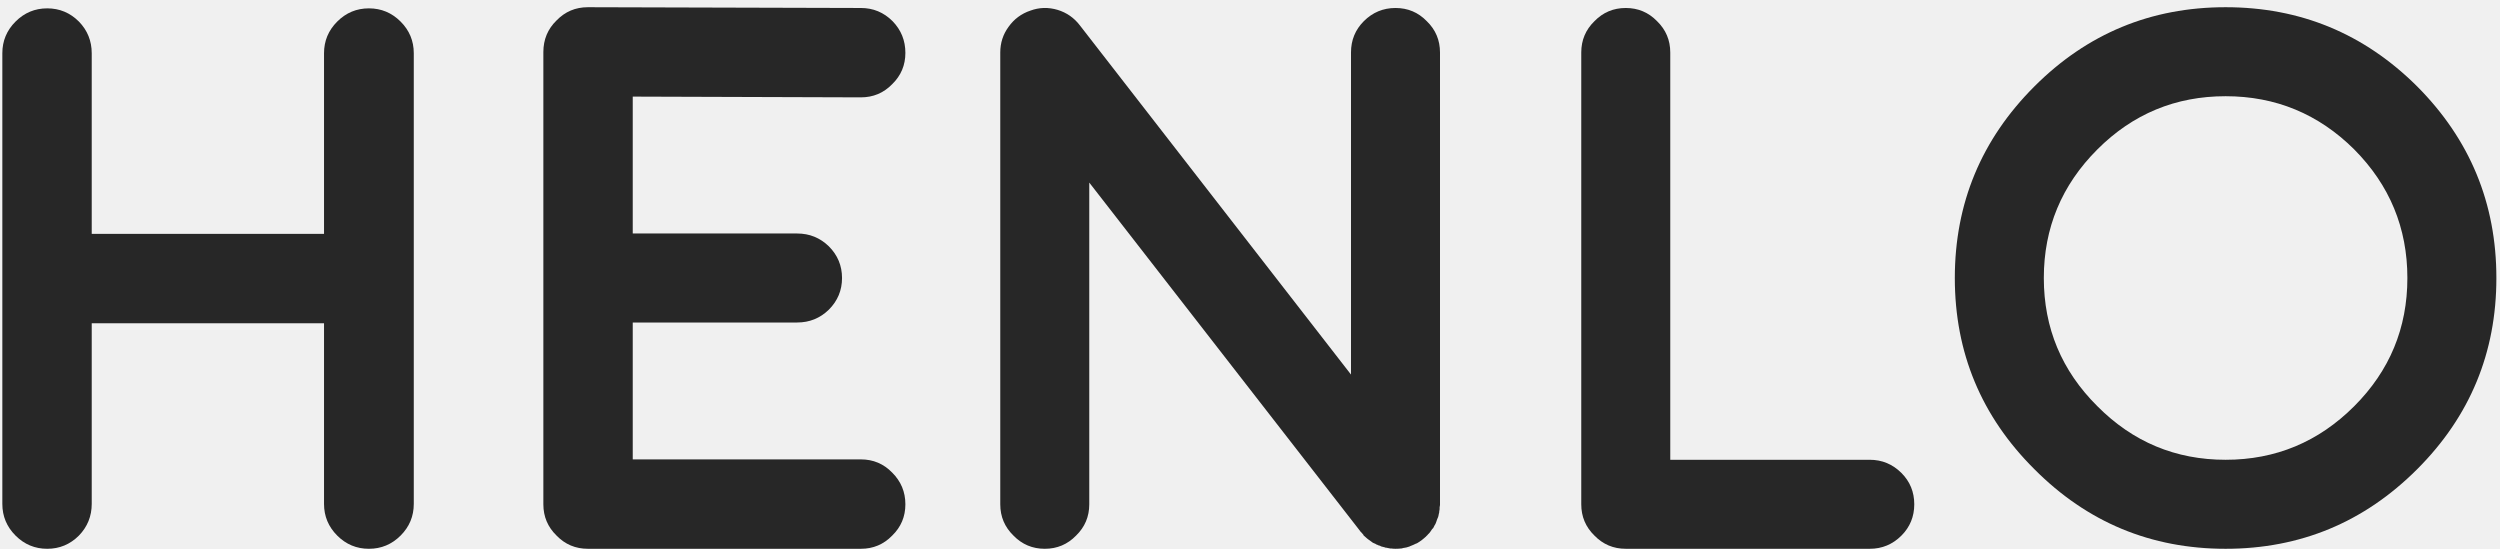
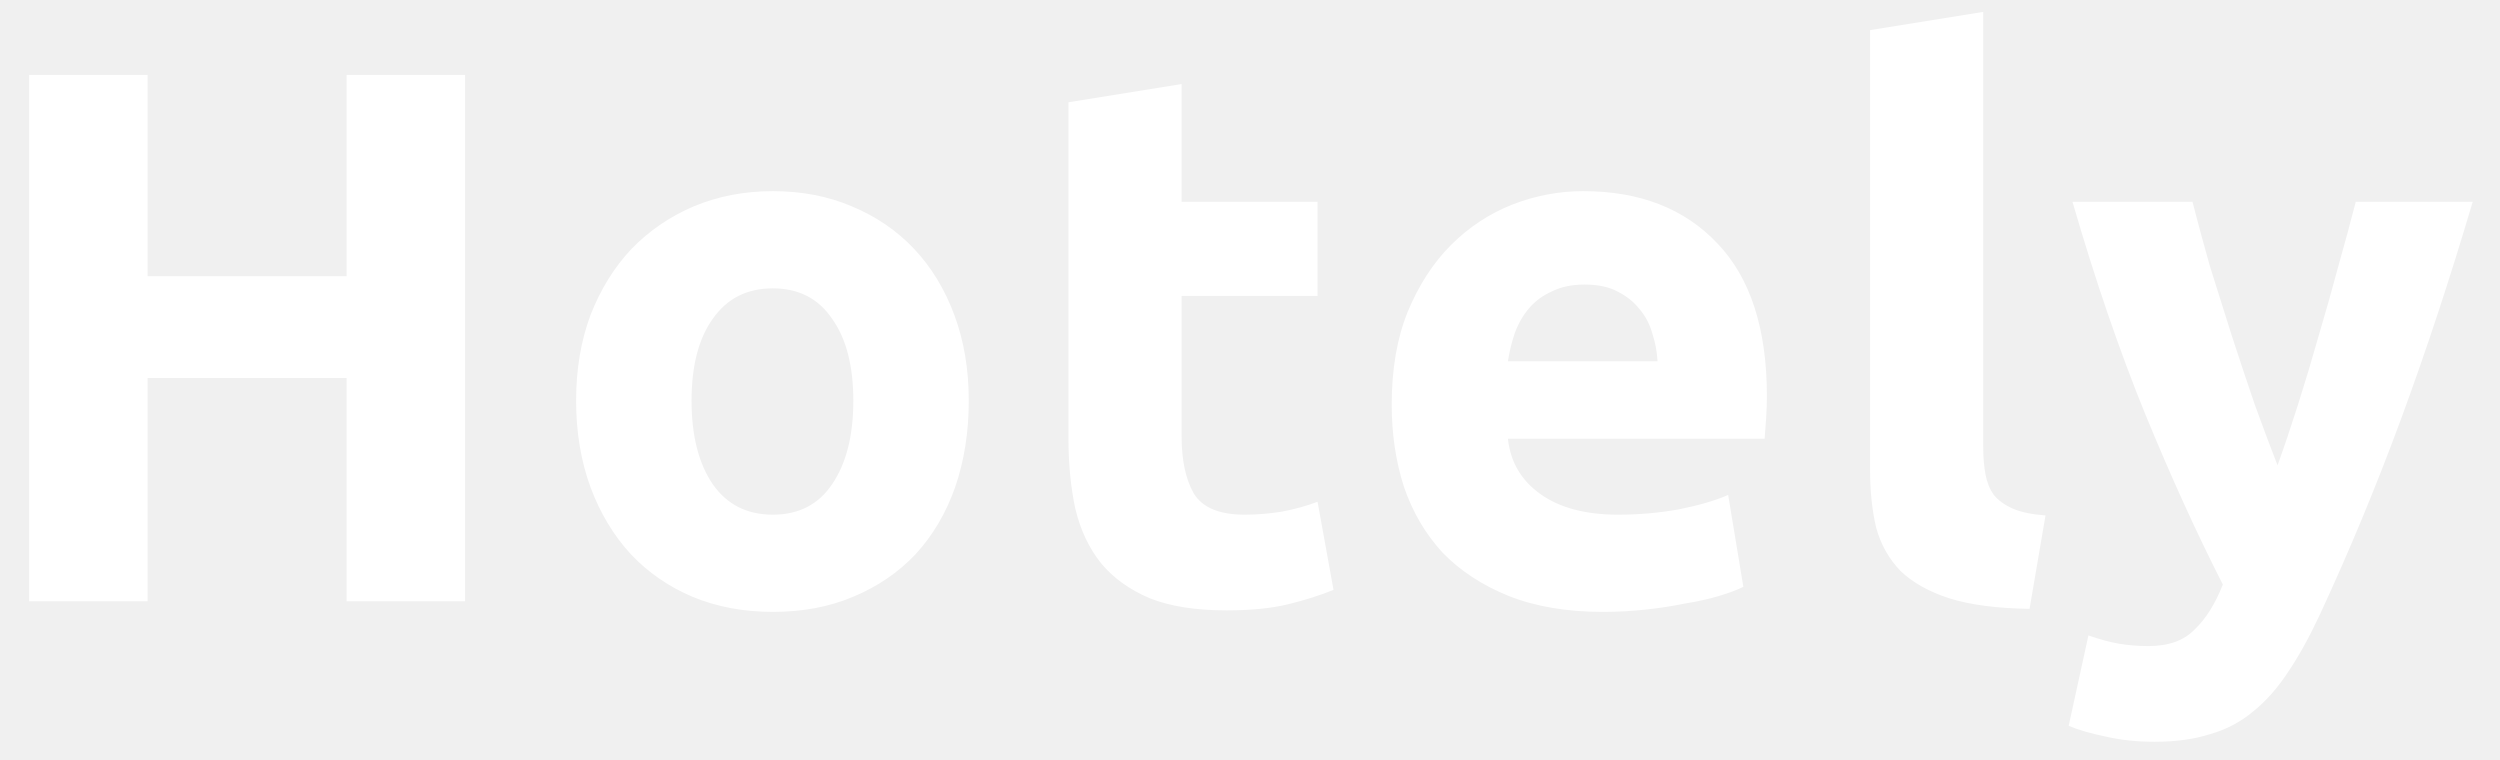
- <svg xmlns="http://www.w3.org/2000/svg" width="123" height="27" viewBox="0 0 123 27" fill="none">
-   <path d="M18.15 27C18.756 27 19.276 26.784 19.709 26.351C20.142 25.918 20.358 25.398 20.358 24.792V2.619C20.358 2.013 20.142 1.493 19.709 1.061C19.276 0.628 18.756 0.411 18.15 0.411C17.544 0.411 17.025 0.628 16.592 1.061C16.159 1.493 15.942 2.013 15.942 2.619V11.507H4.513V2.619C4.513 2.013 4.302 1.493 3.882 1.061C3.449 0.628 2.929 0.411 2.323 0.411C1.717 0.411 1.198 0.628 0.765 1.061C0.332 1.493 0.115 2.013 0.115 2.619V24.792C0.115 25.398 0.332 25.918 0.765 26.351C1.198 26.784 1.717 27 2.323 27C2.929 27 3.449 26.784 3.882 26.351C4.302 25.918 4.513 25.398 4.513 24.792V15.904H15.942V24.792C15.942 25.398 16.159 25.918 16.592 26.351C17.025 26.784 17.544 27 18.15 27Z" fill="#272727" />
-   <path d="M31.131 22.602V15.867H39.22C39.827 15.867 40.346 15.657 40.779 15.236C41.212 14.803 41.428 14.284 41.428 13.678C41.428 13.072 41.212 12.552 40.779 12.119C40.346 11.699 39.827 11.488 39.22 11.488H31.131V4.753L42.337 4.79H42.356C42.962 4.79 43.476 4.574 43.896 4.141C44.329 3.72 44.545 3.207 44.545 2.601C44.545 1.994 44.335 1.475 43.915 1.042C43.482 0.609 42.962 0.393 42.356 0.393L28.941 0.355H28.922C28.316 0.355 27.803 0.572 27.383 1.005C26.95 1.425 26.733 1.945 26.733 2.563V24.811C26.733 25.417 26.95 25.93 27.383 26.351C27.803 26.784 28.316 27 28.922 27H42.356C42.962 27 43.476 26.784 43.896 26.351C44.329 25.93 44.545 25.417 44.545 24.811C44.545 24.204 44.329 23.685 43.896 23.252C43.476 22.819 42.962 22.602 42.356 22.602H31.131Z" fill="#272727" />
-   <path d="M66.951 26.165C66.989 26.215 67.032 26.264 67.081 26.314C67.081 26.326 67.081 26.332 67.081 26.332C67.094 26.344 67.1 26.351 67.1 26.351C67.149 26.4 67.205 26.45 67.267 26.499C67.279 26.511 67.304 26.53 67.341 26.555C67.391 26.592 67.434 26.623 67.471 26.648C67.483 26.66 67.508 26.678 67.545 26.703C67.582 26.715 67.626 26.734 67.675 26.759C67.7 26.784 67.725 26.796 67.749 26.796C67.786 26.821 67.836 26.839 67.898 26.852C67.935 26.876 67.96 26.889 67.972 26.889C68.009 26.901 68.058 26.913 68.12 26.926C68.182 26.951 68.207 26.957 68.195 26.944C68.244 26.957 68.306 26.969 68.38 26.981C68.43 26.994 68.442 26.994 68.417 26.981C68.504 26.994 68.584 27 68.659 27C68.757 27 68.863 26.994 68.974 26.981C69.011 26.969 69.03 26.963 69.03 26.963C69.141 26.951 69.246 26.926 69.345 26.889C69.32 26.901 69.333 26.895 69.382 26.87C69.481 26.833 69.58 26.79 69.679 26.74C69.679 26.74 69.685 26.74 69.698 26.74C69.784 26.691 69.877 26.629 69.976 26.555C69.988 26.542 69.994 26.536 69.994 26.536C70.044 26.499 70.05 26.493 70.013 26.518C70.038 26.505 70.069 26.48 70.106 26.443C70.155 26.406 70.18 26.381 70.18 26.369C70.192 26.369 70.217 26.344 70.254 26.295C70.291 26.258 70.316 26.233 70.328 26.221C70.328 26.221 70.347 26.196 70.384 26.146C70.421 26.097 70.446 26.06 70.458 26.035L70.514 25.98C70.539 25.93 70.557 25.893 70.57 25.868C70.57 25.868 70.588 25.837 70.625 25.775C70.65 25.713 70.662 25.683 70.662 25.683C70.675 25.658 70.687 25.621 70.7 25.571C70.724 25.522 70.737 25.491 70.737 25.479C70.749 25.466 70.761 25.429 70.774 25.367C70.786 25.305 70.792 25.274 70.792 25.274C70.805 25.25 70.811 25.213 70.811 25.163C70.823 25.114 70.829 25.076 70.829 25.052C70.829 25.039 70.829 25.009 70.829 24.959C70.842 24.91 70.848 24.872 70.848 24.848V2.582C70.848 1.976 70.632 1.463 70.198 1.042C69.778 0.609 69.265 0.393 68.659 0.393C68.052 0.393 67.533 0.609 67.1 1.042C66.679 1.463 66.469 1.976 66.469 2.582V18.428L53.128 1.246C52.844 0.875 52.479 0.621 52.033 0.485C51.576 0.349 51.13 0.362 50.697 0.522C50.252 0.671 49.894 0.937 49.621 1.32C49.349 1.691 49.213 2.112 49.213 2.582V24.811C49.213 25.417 49.43 25.93 49.863 26.351C50.283 26.784 50.797 27 51.403 27C52.009 27 52.522 26.784 52.943 26.351C53.376 25.93 53.592 25.417 53.592 24.811V8.983L66.933 26.146C66.933 26.159 66.933 26.165 66.933 26.165C66.933 26.165 66.939 26.165 66.951 26.165Z" fill="#272727" />
-   <path d="M79.987 0.393C79.381 0.393 78.868 0.609 78.447 1.042C78.014 1.463 77.798 1.976 77.798 2.582V24.811C77.798 25.417 78.014 25.93 78.447 26.351C78.868 26.784 79.381 27 79.987 27H91.992C92.598 27 93.118 26.784 93.551 26.351C93.971 25.93 94.182 25.417 94.182 24.811C94.182 24.204 93.971 23.691 93.551 23.27C93.118 22.838 92.598 22.621 91.992 22.621H82.177V2.582C82.177 1.976 81.96 1.463 81.527 1.042C81.107 0.609 80.593 0.393 79.987 0.393Z" fill="#272727" />
-   <path d="M109.5 4.734C111.961 4.734 114.07 5.606 115.827 7.351C117.571 9.107 118.443 11.216 118.443 13.678C118.443 16.139 117.571 18.242 115.827 19.986C114.07 21.743 111.961 22.621 109.5 22.621C107.038 22.621 104.935 21.743 103.191 19.986C101.434 18.242 100.556 16.139 100.556 13.678C100.556 11.216 101.434 9.107 103.191 7.351C104.935 5.606 107.038 4.734 109.5 4.734ZM109.5 27C113.173 27 116.315 25.695 118.925 23.085C121.523 20.487 122.822 17.352 122.822 13.678C122.822 10.004 121.523 6.862 118.925 4.252C116.315 1.654 113.173 0.355 109.5 0.355C105.826 0.355 102.69 1.654 100.092 4.252C97.482 6.862 96.177 10.004 96.177 13.678C96.177 17.352 97.482 20.487 100.092 23.085C102.69 25.695 105.826 27 109.5 27Z" fill="#272727" />
+ <svg xmlns="http://www.w3.org/2000/svg" width="79" height="24" viewBox="0 0 79 24" fill="none">
+   <path d="M10.952 2.368H14.696V19H10.952V11.944H4.664V19H0.92V2.368H4.664V8.728H10.952V2.368ZM30.613 12.664C30.613 13.656 30.469 14.568 30.181 15.4C29.893 16.216 29.477 16.92 28.933 17.512C28.389 18.088 27.733 18.536 26.965 18.856C26.213 19.176 25.365 19.336 24.421 19.336C23.493 19.336 22.645 19.176 21.877 18.856C21.125 18.536 20.477 18.088 19.933 17.512C19.389 16.92 18.965 16.216 18.661 15.4C18.357 14.568 18.205 13.656 18.205 12.664C18.205 11.672 18.357 10.768 18.661 9.952C18.981 9.136 19.413 8.44 19.957 7.864C20.517 7.288 21.173 6.84 21.925 6.52C22.693 6.2 23.525 6.04 24.421 6.04C25.333 6.04 26.165 6.2 26.917 6.52C27.685 6.84 28.341 7.288 28.885 7.864C29.429 8.44 29.853 9.136 30.157 9.952C30.461 10.768 30.613 11.672 30.613 12.664ZM26.965 12.664C26.965 11.56 26.741 10.696 26.293 10.072C25.861 9.432 25.237 9.112 24.421 9.112C23.605 9.112 22.973 9.432 22.525 10.072C22.077 10.696 21.853 11.56 21.853 12.664C21.853 13.768 22.077 14.648 22.525 15.304C22.973 15.944 23.605 16.264 24.421 16.264C25.237 16.264 25.861 15.944 26.293 15.304C26.741 14.648 26.965 13.768 26.965 12.664ZM33.763 3.232L37.339 2.656V6.376H41.635V9.352H37.339V13.792C37.339 14.544 37.467 15.144 37.723 15.592C37.995 16.04 38.531 16.264 39.331 16.264C39.715 16.264 40.107 16.232 40.507 16.168C40.923 16.088 41.299 15.984 41.635 15.856L42.139 18.64C41.707 18.816 41.227 18.968 40.699 19.096C40.171 19.224 39.523 19.288 38.755 19.288C37.779 19.288 36.971 19.16 36.331 18.904C35.691 18.632 35.179 18.264 34.795 17.8C34.411 17.32 34.139 16.744 33.979 16.072C33.835 15.4 33.763 14.656 33.763 13.84V3.232ZM43.978 12.784C43.978 11.664 44.146 10.688 44.482 9.856C44.834 9.008 45.29 8.304 45.85 7.744C46.41 7.184 47.05 6.76 47.77 6.472C48.506 6.184 49.258 6.04 50.026 6.04C51.818 6.04 53.234 6.592 54.274 7.696C55.314 8.784 55.834 10.392 55.834 12.52C55.834 12.728 55.826 12.96 55.81 13.216C55.794 13.456 55.778 13.672 55.762 13.864H47.65C47.73 14.6 48.074 15.184 48.682 15.616C49.29 16.048 50.106 16.264 51.13 16.264C51.786 16.264 52.426 16.208 53.05 16.096C53.69 15.968 54.21 15.816 54.61 15.64L55.09 18.544C54.898 18.64 54.642 18.736 54.322 18.832C54.002 18.928 53.642 19.008 53.242 19.072C52.858 19.152 52.442 19.216 51.994 19.264C51.546 19.312 51.098 19.336 50.65 19.336C49.514 19.336 48.522 19.168 47.674 18.832C46.842 18.496 46.146 18.04 45.586 17.464C45.042 16.872 44.634 16.176 44.362 15.376C44.106 14.576 43.978 13.712 43.978 12.784ZM52.378 11.416C52.362 11.112 52.306 10.816 52.21 10.528C52.13 10.24 51.994 9.984 51.802 9.76C51.626 9.536 51.394 9.352 51.106 9.208C50.834 9.064 50.49 8.992 50.074 8.992C49.674 8.992 49.33 9.064 49.042 9.208C48.754 9.336 48.514 9.512 48.322 9.736C48.13 9.96 47.978 10.224 47.866 10.528C47.77 10.816 47.698 11.112 47.65 11.416H52.378ZM64.134 19.24C63.094 19.224 62.246 19.112 61.59 18.904C60.95 18.696 60.438 18.408 60.054 18.04C59.686 17.656 59.43 17.2 59.286 16.672C59.158 16.128 59.094 15.52 59.094 14.848V0.952L62.67 0.376V14.128C62.67 14.448 62.694 14.736 62.742 14.992C62.79 15.248 62.878 15.464 63.006 15.64C63.15 15.816 63.35 15.96 63.606 16.072C63.862 16.184 64.206 16.256 64.638 16.288L64.134 19.24ZM78.138 6.376C77.418 8.808 76.666 11.088 75.882 13.216C75.098 15.344 74.242 17.408 73.314 19.408C72.978 20.128 72.642 20.736 72.306 21.232C71.97 21.744 71.602 22.16 71.202 22.48C70.802 22.816 70.346 23.056 69.834 23.2C69.338 23.36 68.754 23.44 68.082 23.44C67.522 23.44 67.002 23.384 66.522 23.272C66.058 23.176 65.674 23.064 65.37 22.936L65.994 20.08C66.362 20.208 66.69 20.296 66.978 20.344C67.266 20.392 67.57 20.416 67.89 20.416C68.53 20.416 69.018 20.24 69.354 19.888C69.706 19.552 70.002 19.08 70.242 18.472C69.426 16.872 68.61 15.08 67.794 13.096C66.978 11.096 66.21 8.856 65.49 6.376H69.282C69.442 7 69.626 7.68 69.834 8.416C70.058 9.136 70.29 9.872 70.53 10.624C70.77 11.36 71.01 12.08 71.25 12.784C71.506 13.488 71.746 14.128 71.97 14.704C72.178 14.128 72.394 13.488 72.618 12.784C72.842 12.08 73.058 11.36 73.266 10.624C73.49 9.872 73.698 9.136 73.89 8.416C74.098 7.68 74.282 7 74.442 6.376H78.138Z" fill="white" />
</svg>
